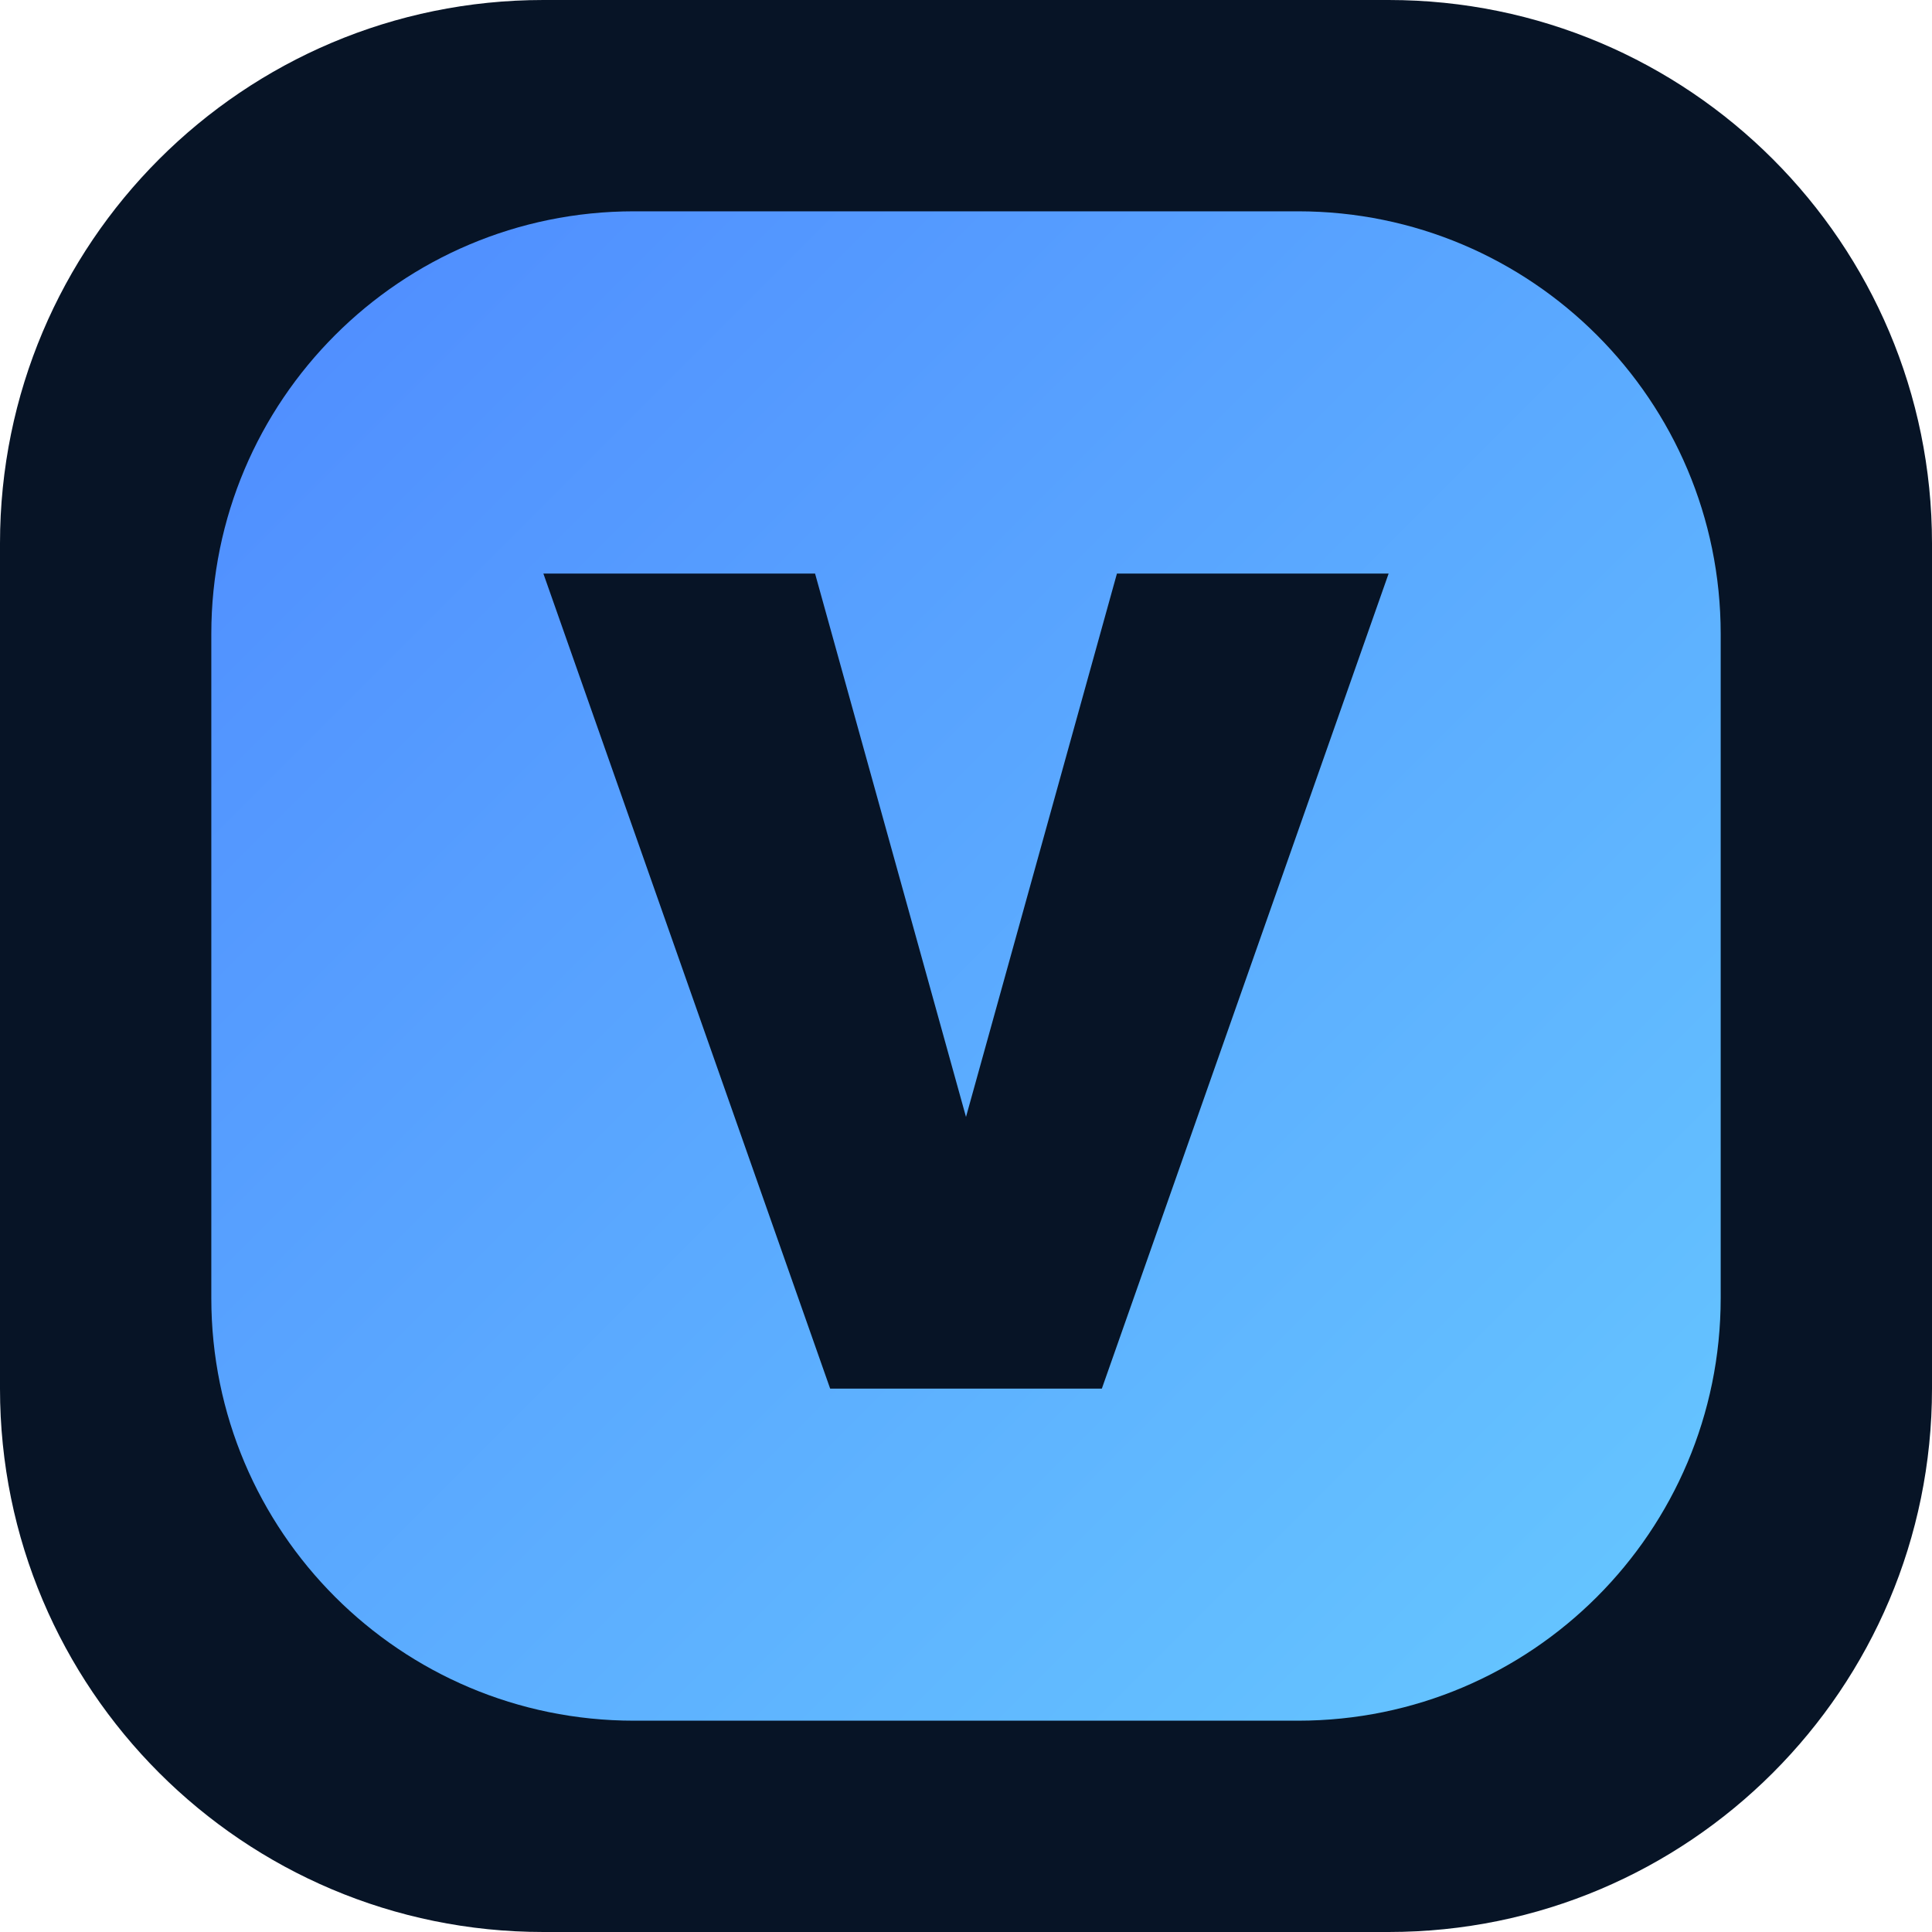
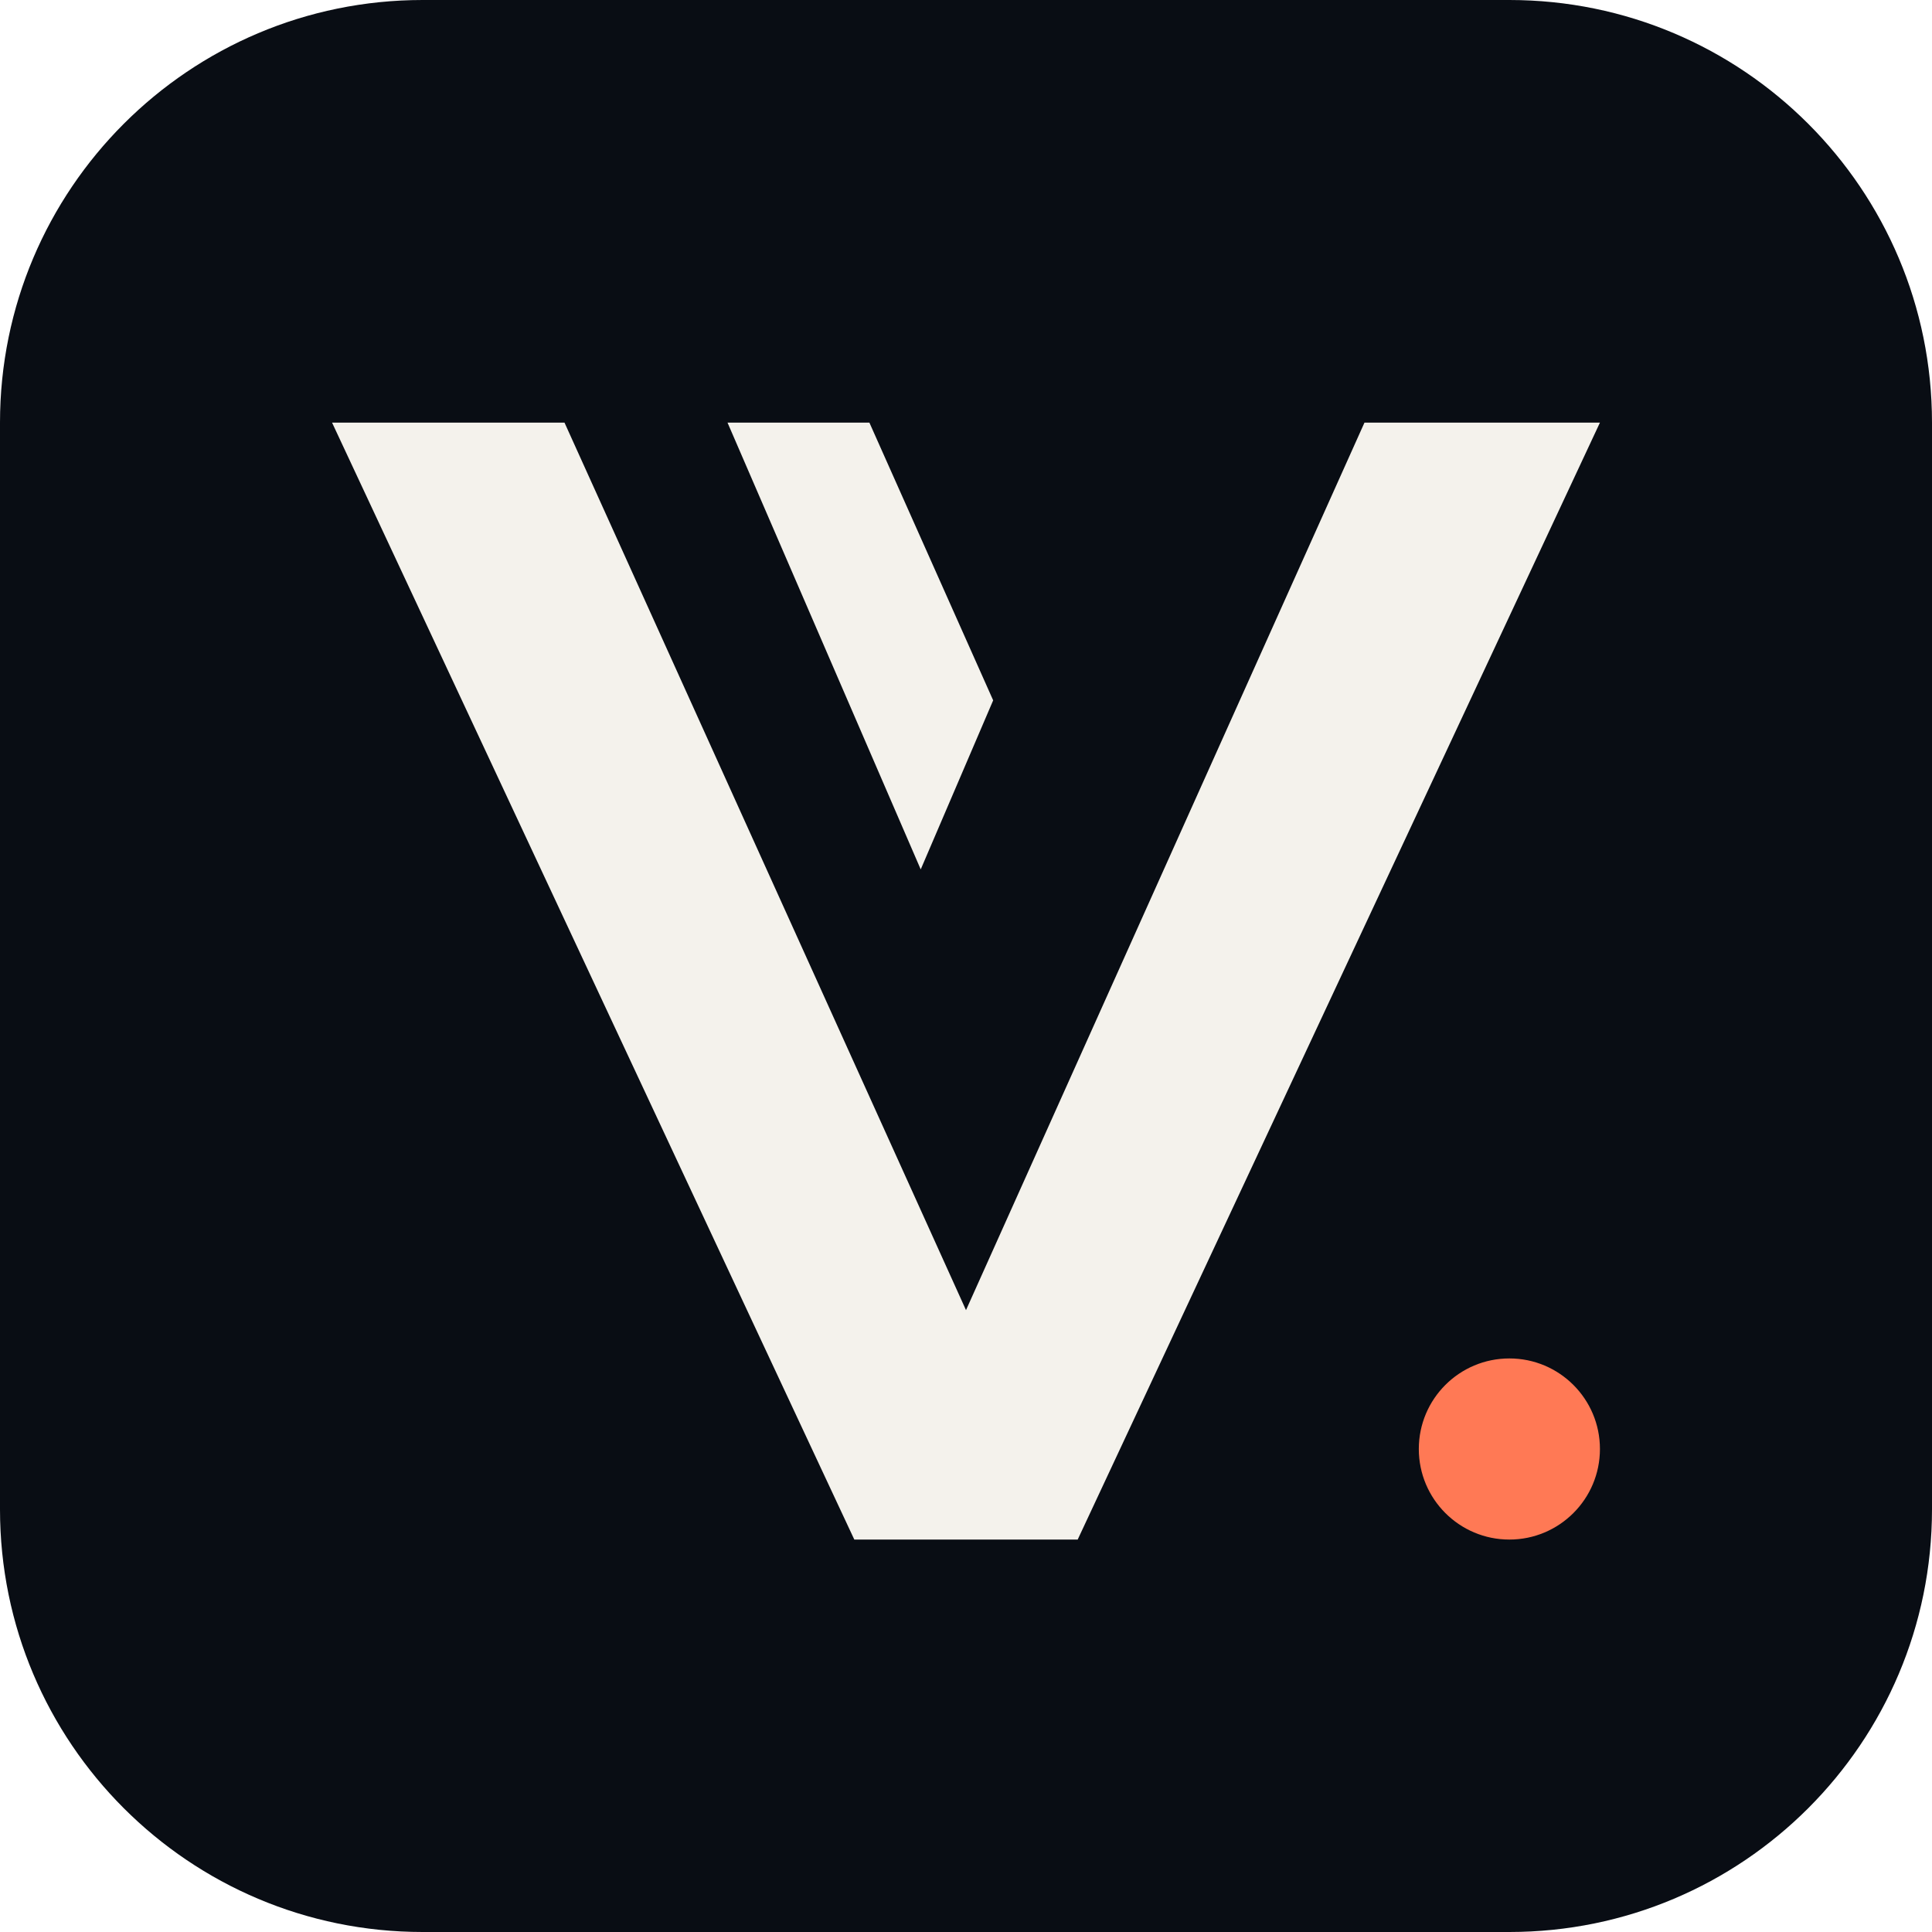
<svg xmlns="http://www.w3.org/2000/svg" viewBox="0 0 64 64" role="img" aria-label="Verto Studio">
-   <defs>
-     <linearGradient id="g" x1="8" y1="8" x2="56" y2="56" gradientUnits="userSpaceOnUse">
-       <stop stop-color="#4f8cff" />
-       <stop offset="1" stop-color="#66c7ff" />
-     </linearGradient>
-   </defs>
-   <rect width="64" height="64" rx="18" fill="#071426" />
-   <rect x="7" y="7" width="50" height="50" rx="14" fill="url(#g)" />
-   <path d="M18 19h9l5 18 5-18h9L36.5 46h-9L18 19Z" fill="#071426" />
+   <rect width="64" height="64" rx="14" fill="#090d14" />
+   <path d="M11 14h7.7L32 43.4 45.2 14H53L35.7 51h-7.4L11 14Z" fill="#f4f2ec" />
+   <path d="M24.1 14h4.7l4.1 9.2-2.4 5.6L24.1 14Z" fill="#f4f2ec" />
+   <circle cx="50" cy="48" r="3" fill="#ff7955" />
</svg>
